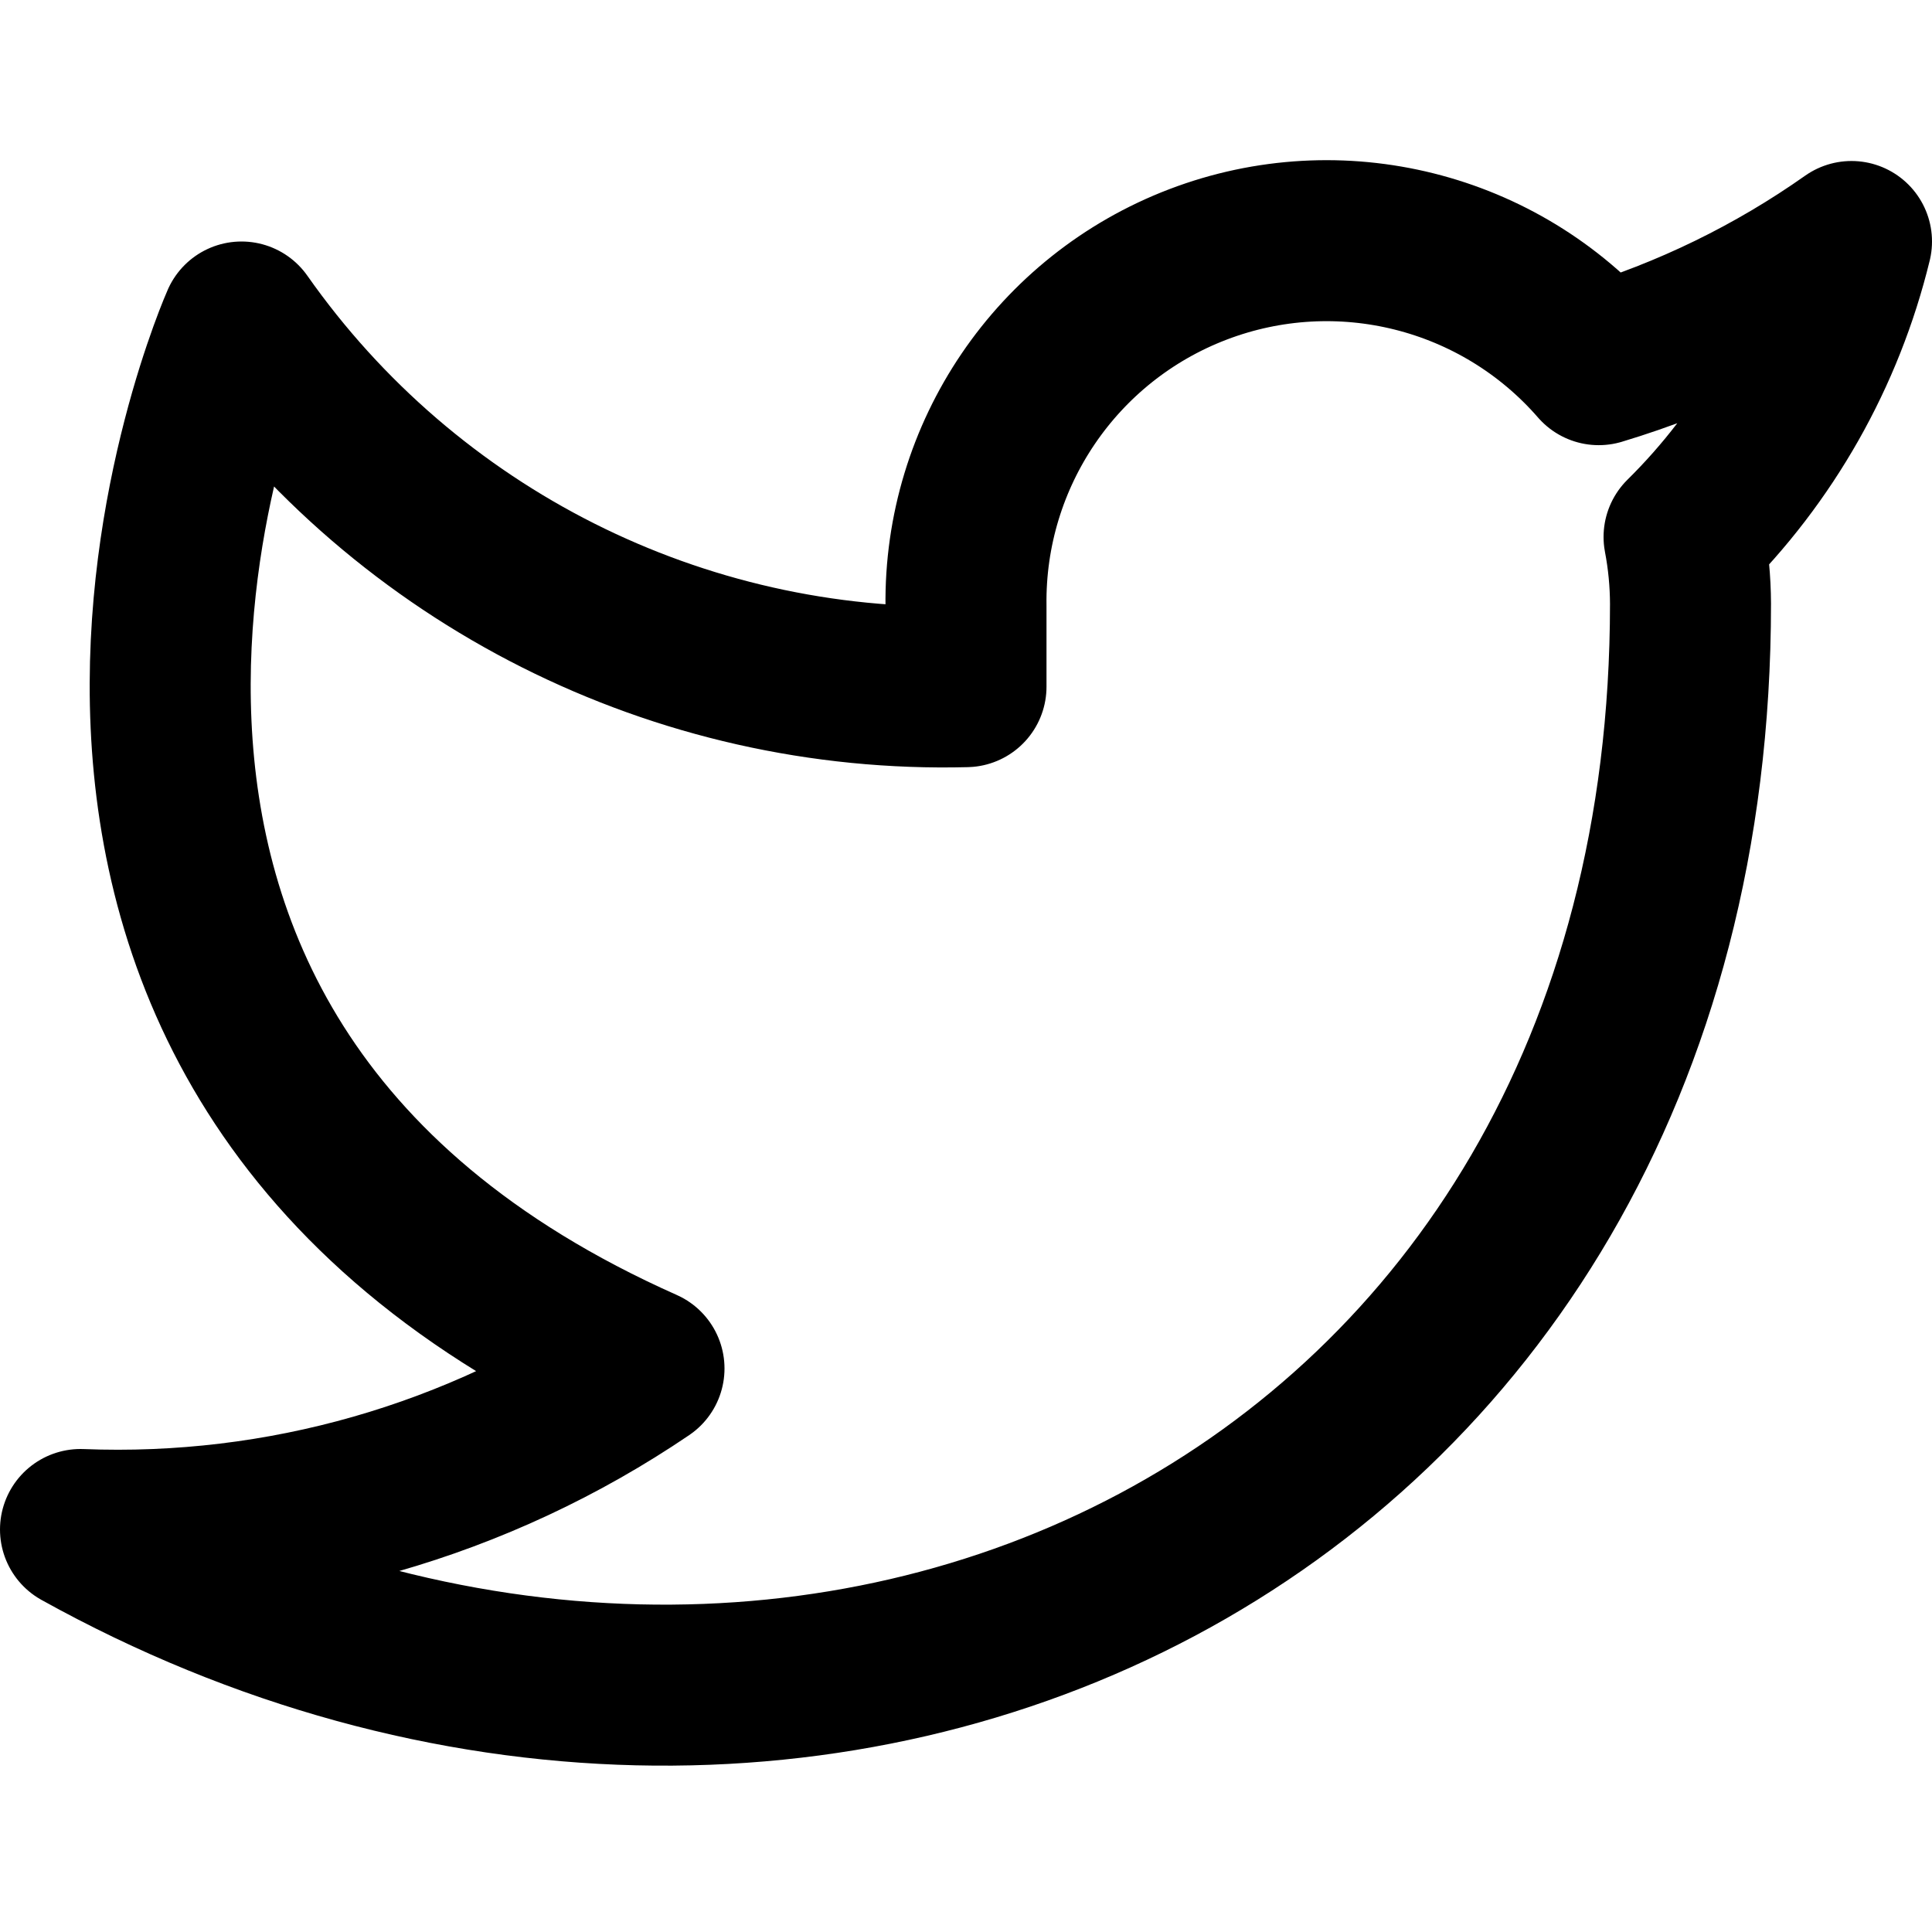
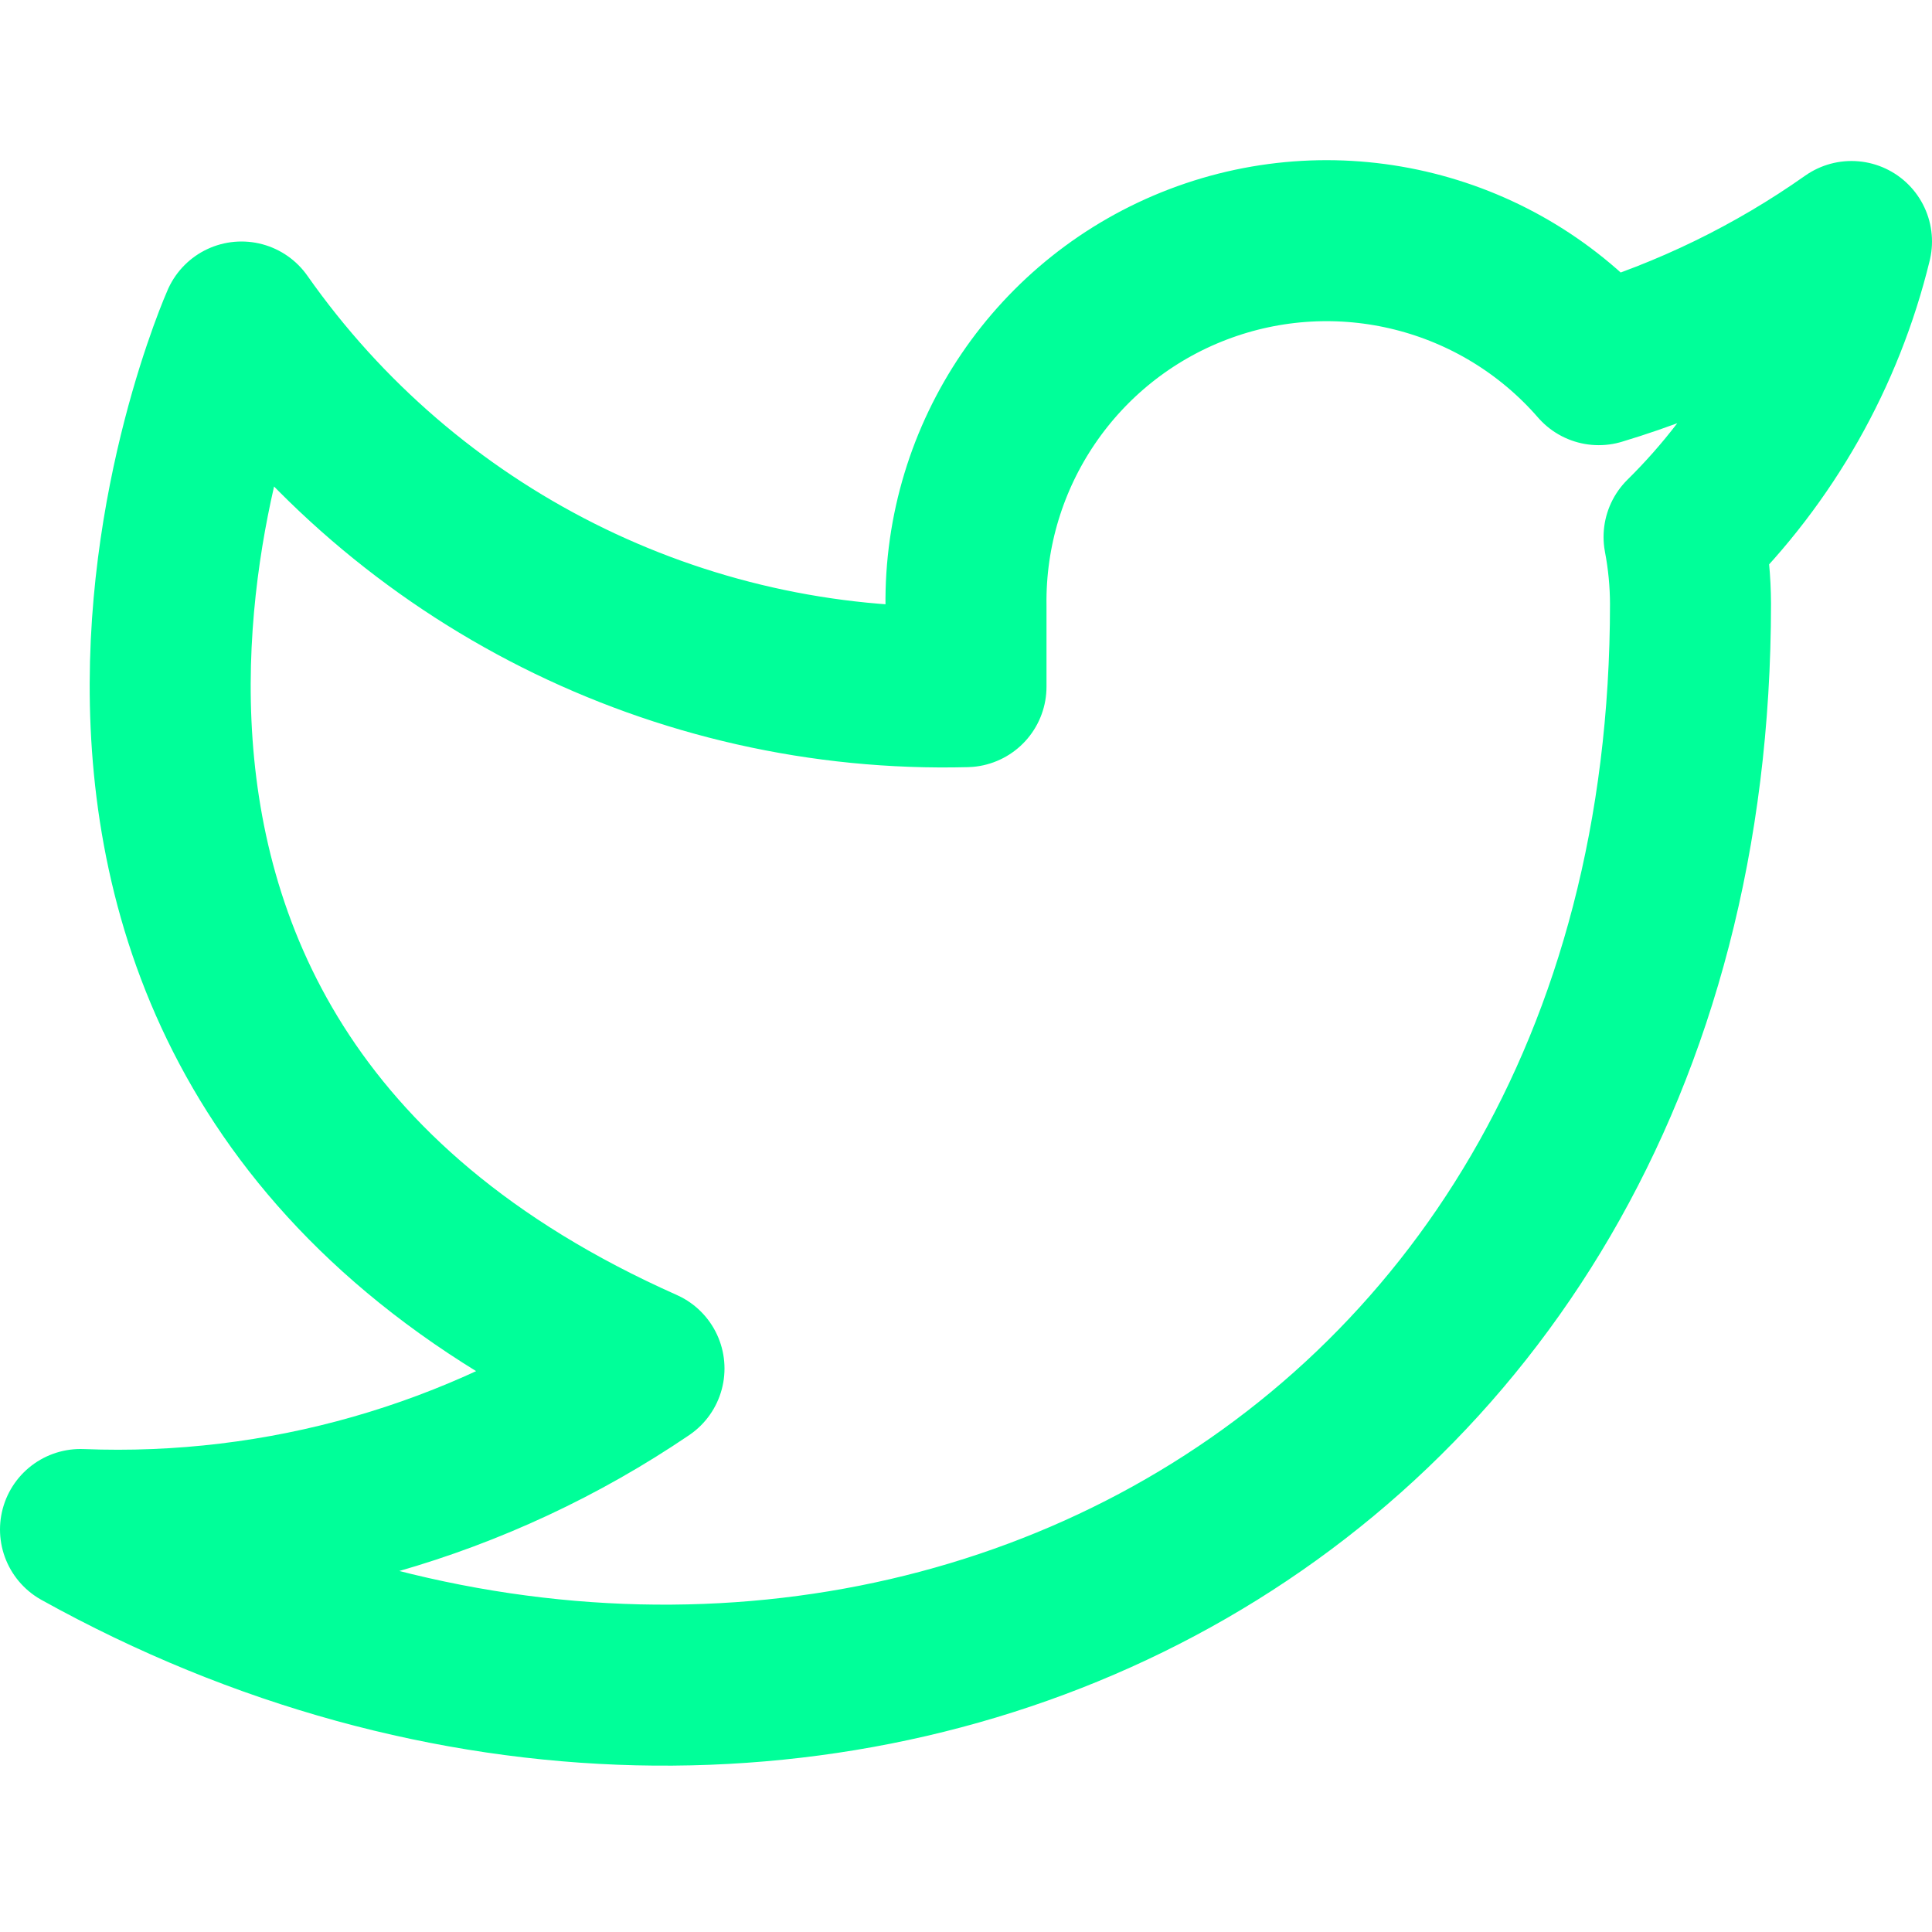
- <svg xmlns="http://www.w3.org/2000/svg" width="24" height="24" viewBox="0 0 24 24" fill="none" stroke="currentColor" stroke-width="2" stroke-linecap="round" stroke-linejoin="round" class="feather feather-twitter">
+ <svg xmlns="http://www.w3.org/2000/svg" width="24" height="24" viewBox="0 0 24 24" fill="none" stroke="#00FF99" stroke-width="2" stroke-linecap="round" stroke-linejoin="round" class="feather feather-twitter">
  <path d="M23 3a10.9 10.9 0 0 1-3.14 1.53 4.48 4.48 0 0 0-7.86 3v1A10.66 10.66 0 0 1 3 4s-4 9 5 13a11.64 11.64 0 0 1-7 2c9 5 20 0 20-11.5a4.5 4.5 0 0 0-.08-.83A7.72 7.72 0 0 0 23 3z" />
</svg>
